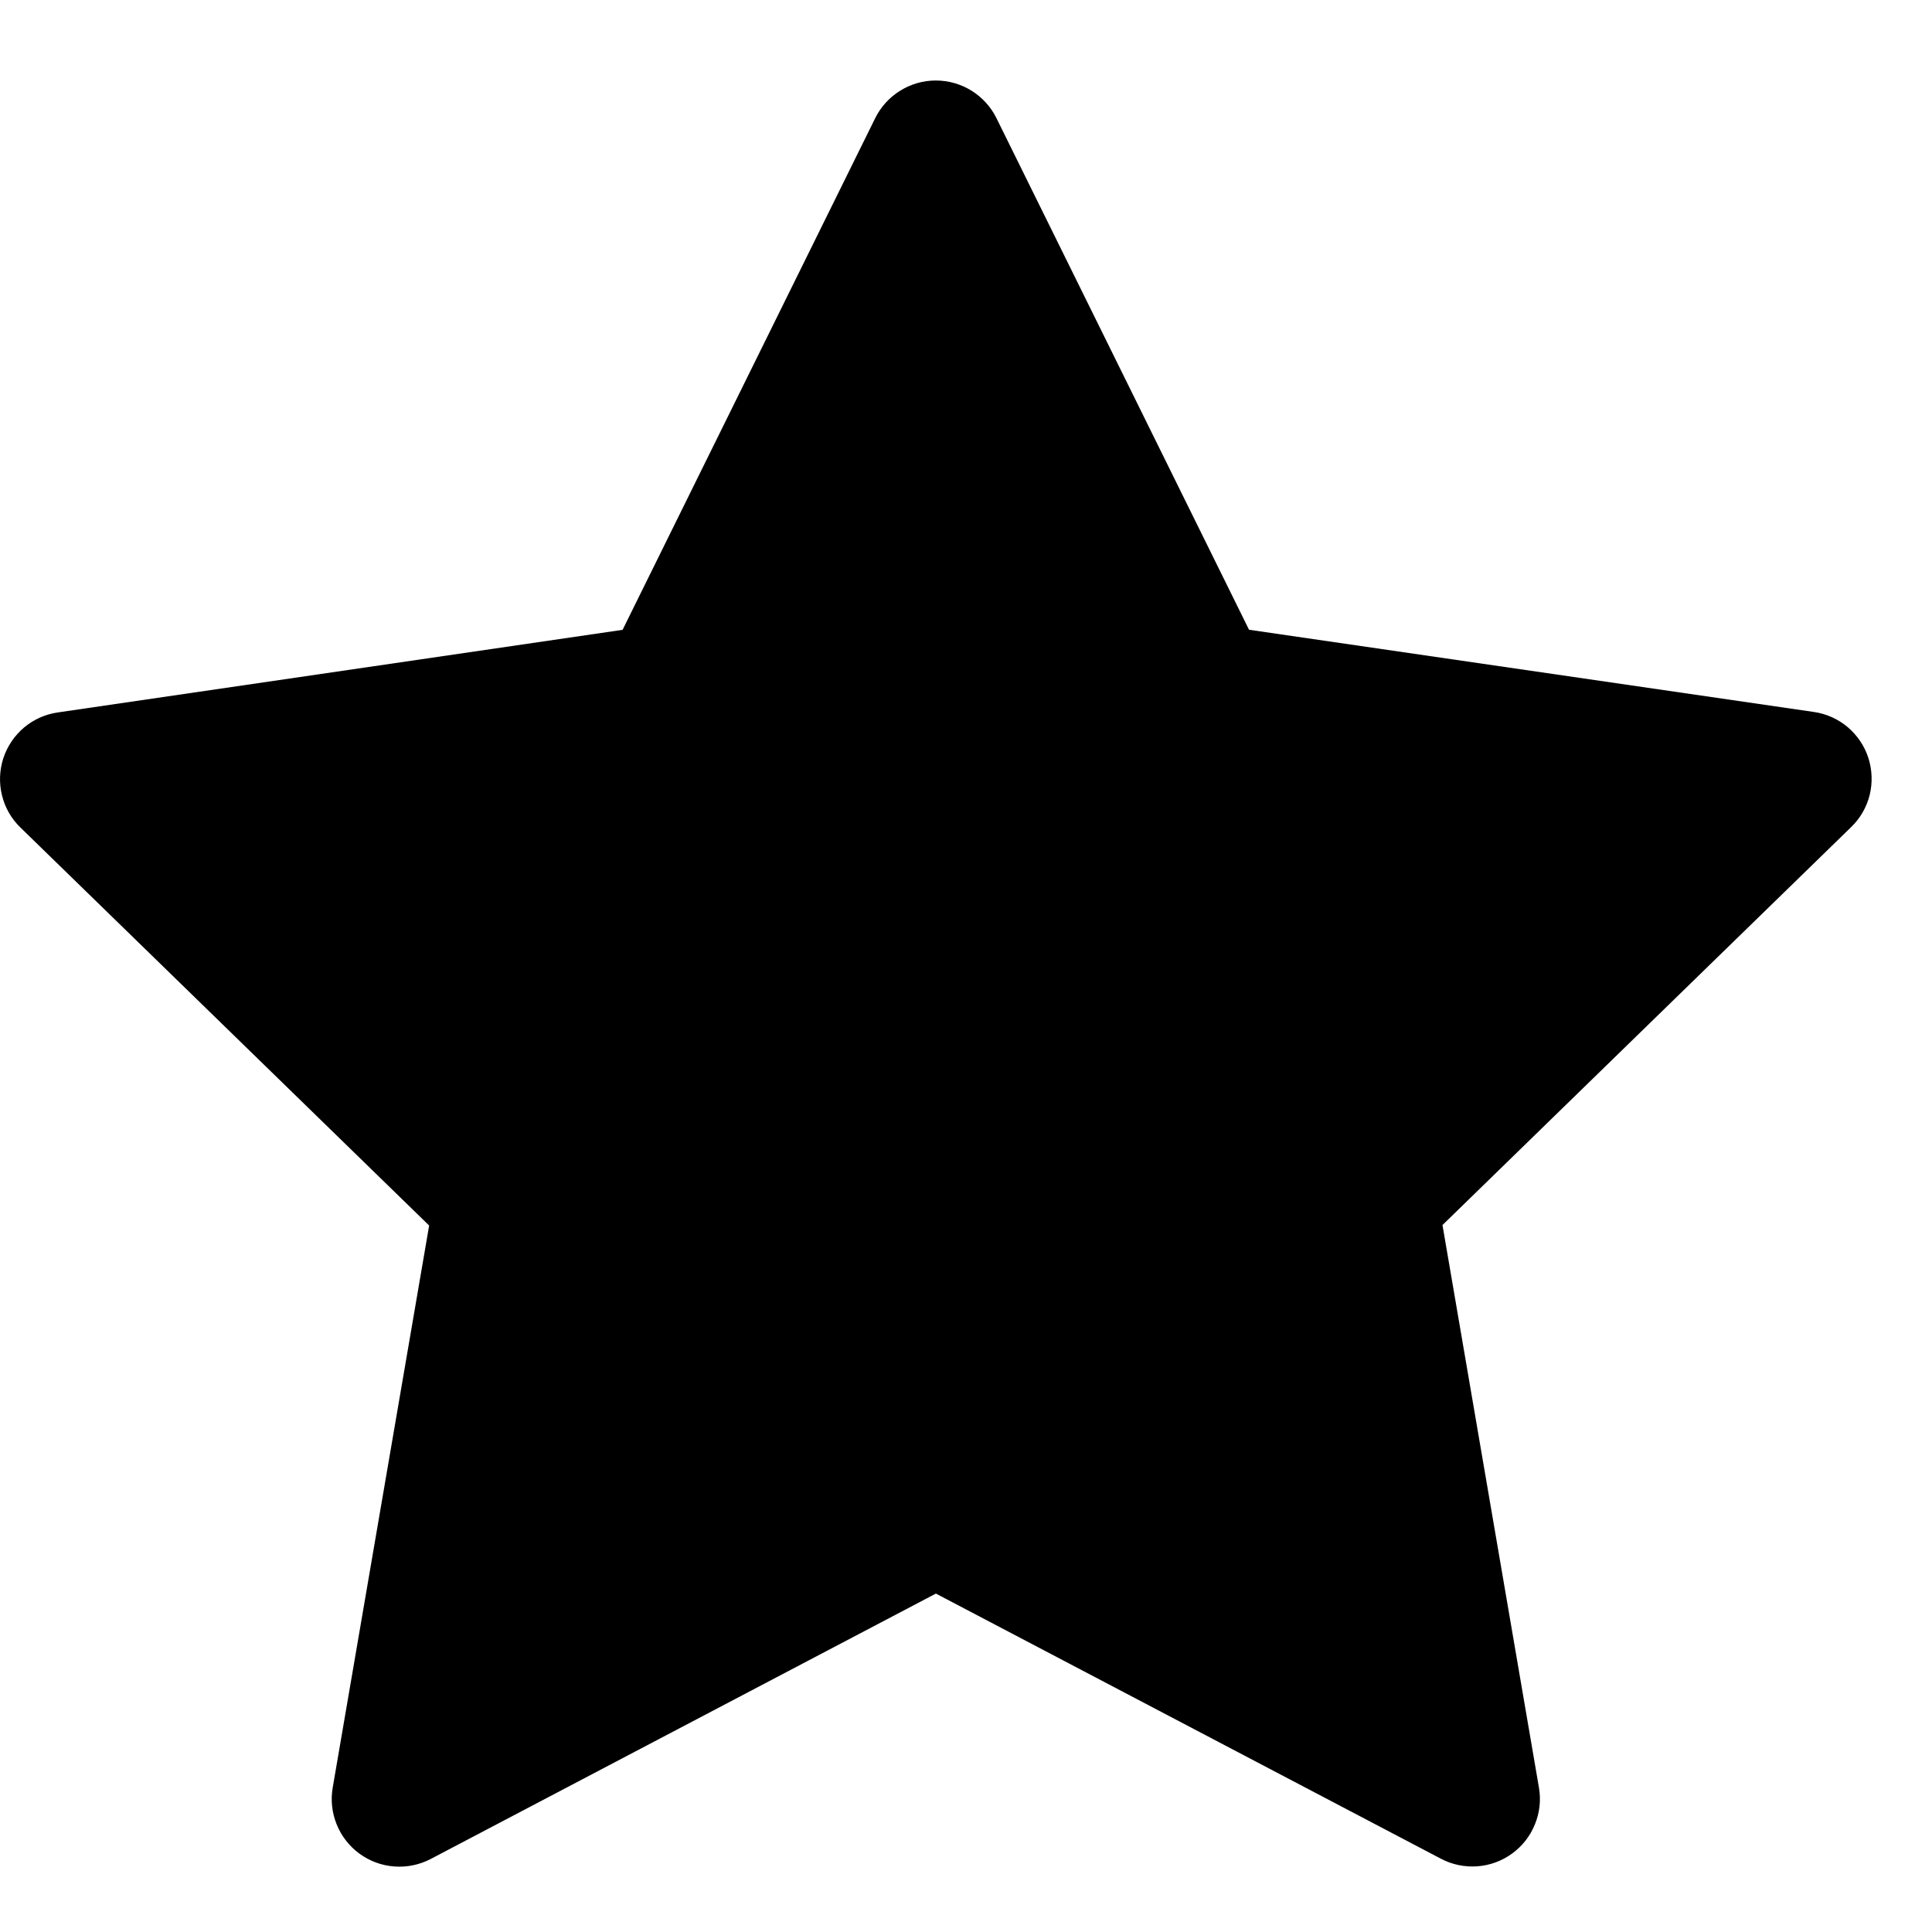
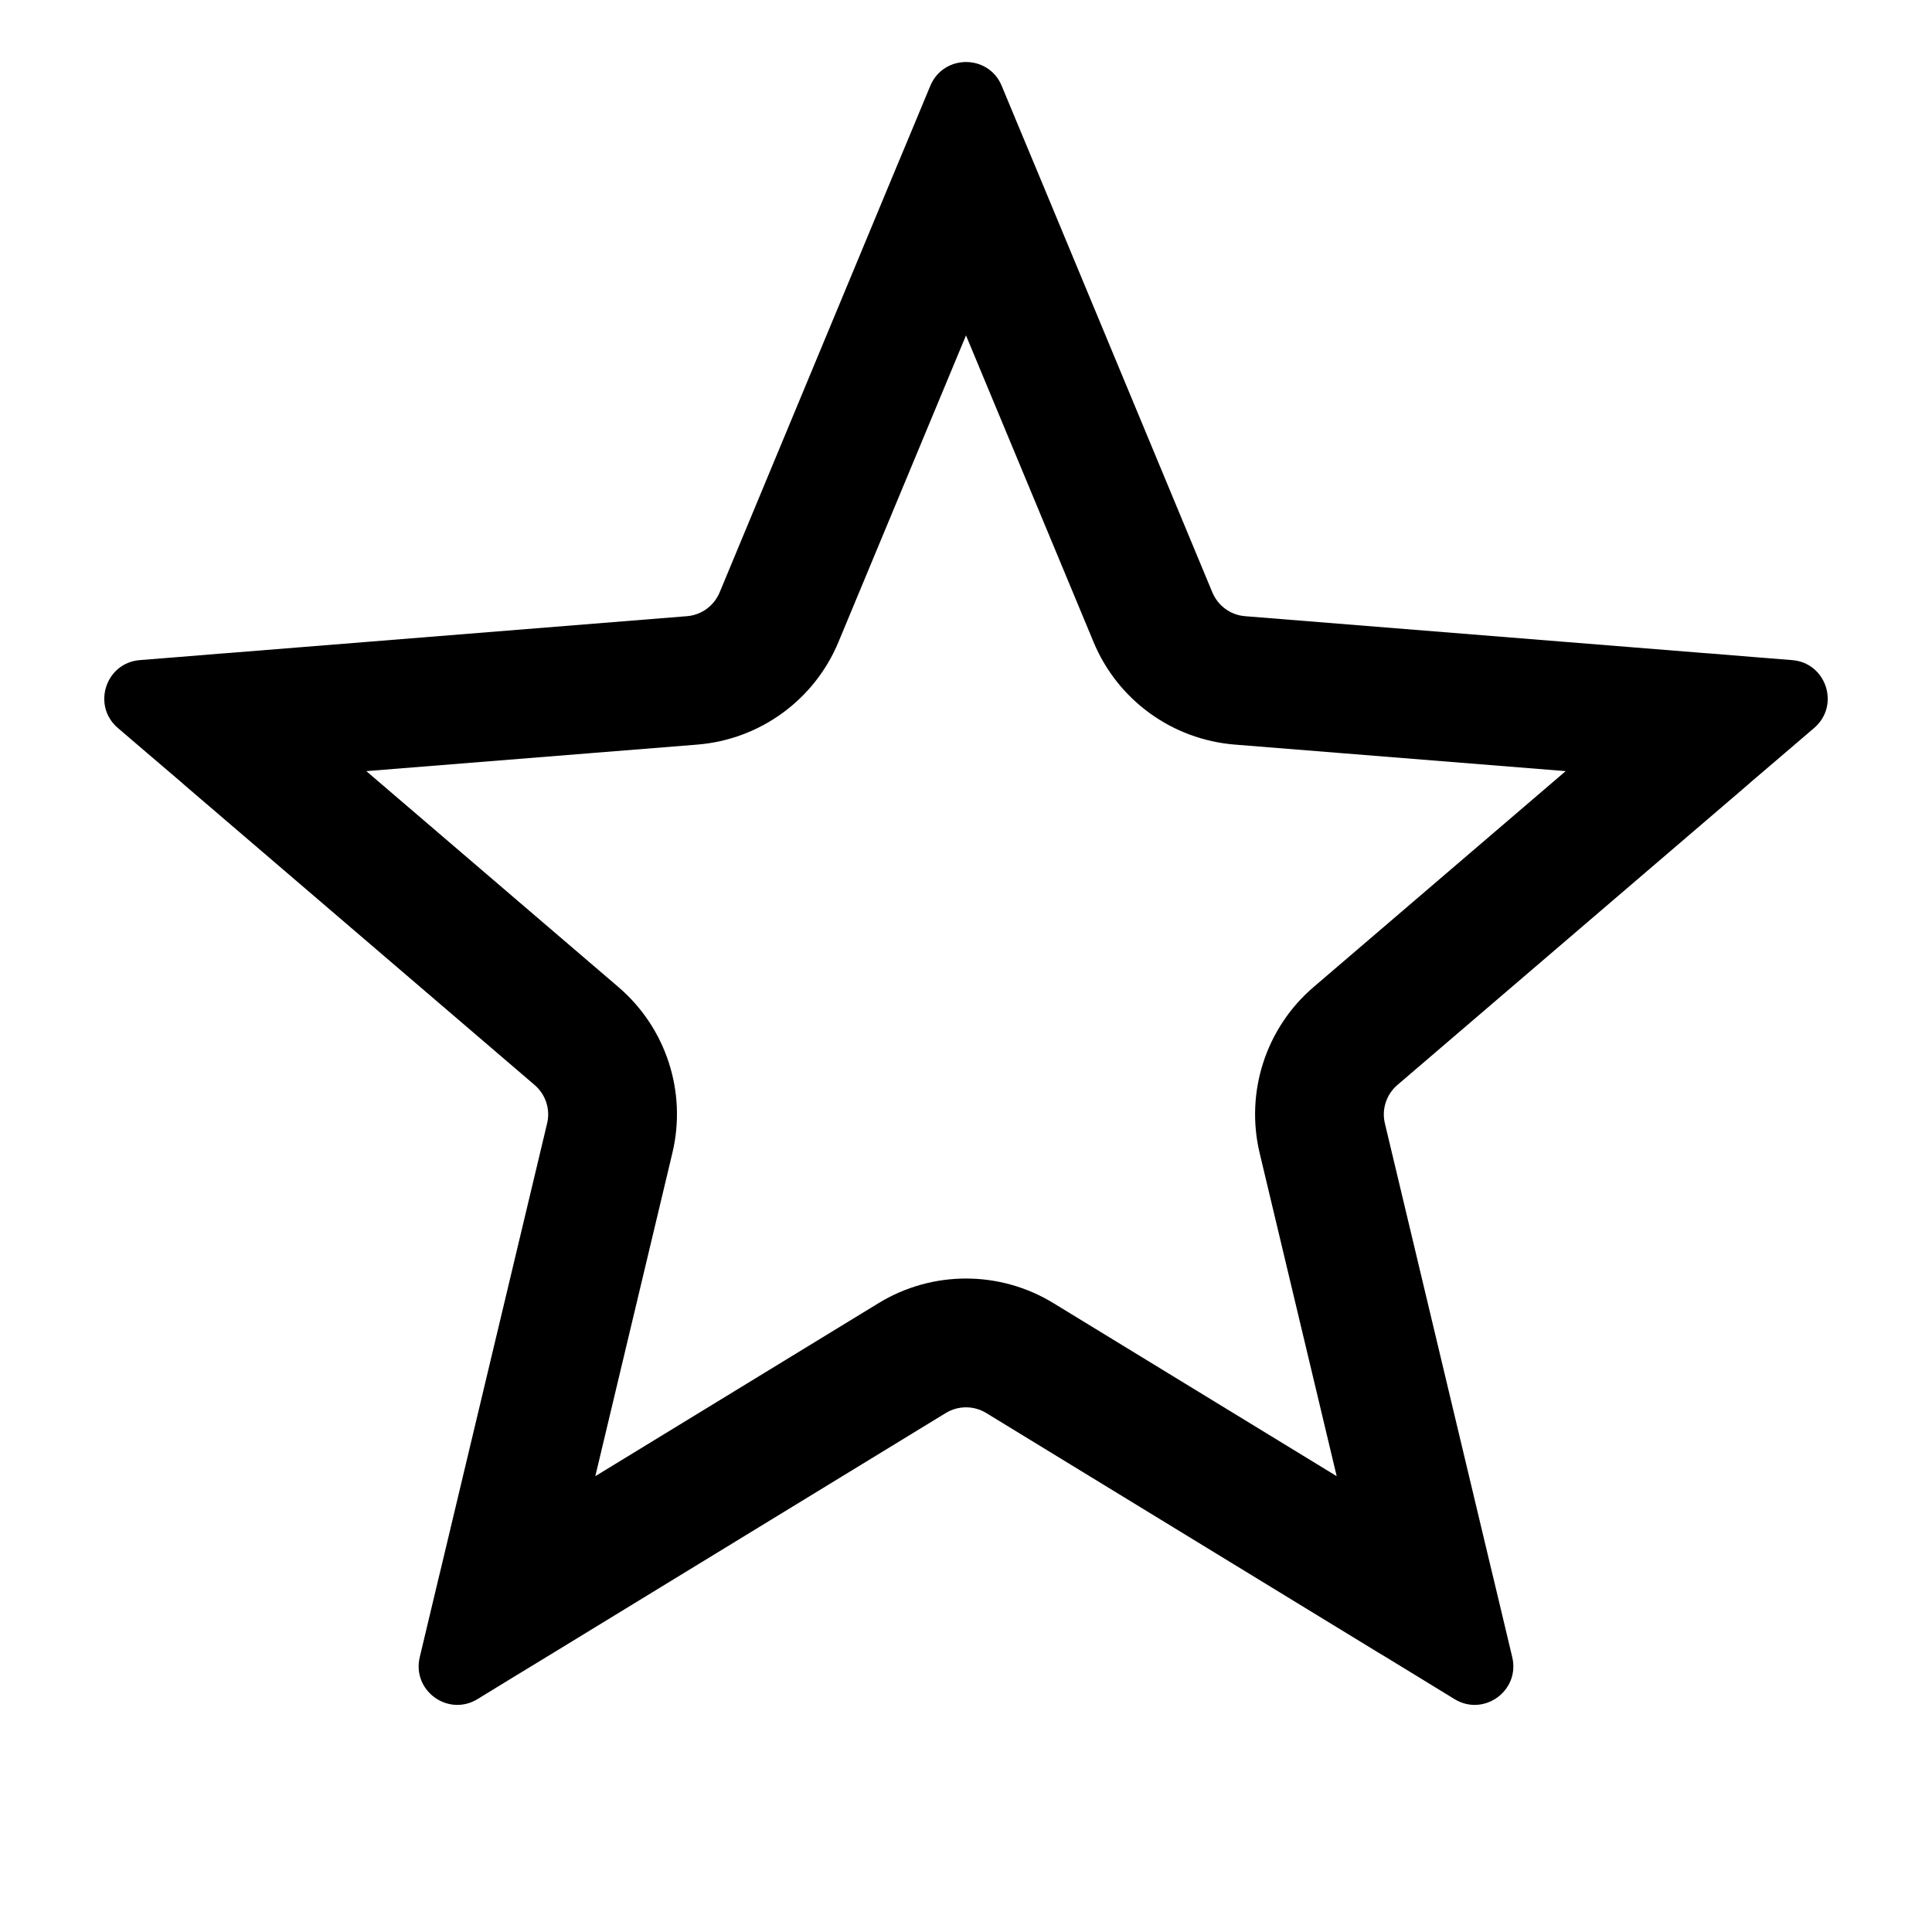
- <svg xmlns="http://www.w3.org/2000/svg" width="24" height="24" viewBox="0 0 24 24" fill="none">
-   <path d="M12.378 1.467L15.516 7.823L22.531 8.844C22.686 8.866 22.832 8.931 22.952 9.032C23.071 9.133 23.161 9.265 23.209 9.414C23.257 9.563 23.263 9.723 23.226 9.875C23.188 10.027 23.109 10.165 22.996 10.274L17.919 15.218L19.117 22.205C19.144 22.359 19.127 22.518 19.067 22.663C19.009 22.808 18.91 22.934 18.783 23.026C18.657 23.118 18.507 23.173 18.351 23.184C18.195 23.195 18.038 23.163 17.9 23.09L11.626 19.796L5.35 23.093C5.212 23.165 5.055 23.198 4.899 23.186C4.743 23.175 4.593 23.12 4.467 23.028C4.34 22.936 4.242 22.81 4.183 22.665C4.124 22.52 4.106 22.361 4.133 22.207L5.331 15.224L0.254 10.28C0.141 10.171 0.062 10.033 0.025 9.881C-0.013 9.729 -0.007 9.569 0.041 9.42C0.09 9.271 0.179 9.139 0.298 9.038C0.418 8.937 0.564 8.872 0.719 8.85L7.734 7.824L10.872 1.468C10.941 1.328 11.049 1.209 11.182 1.127C11.315 1.044 11.468 1 11.625 1C11.781 1 11.935 1.044 12.068 1.126C12.201 1.209 12.309 1.327 12.378 1.467Z" fill="black" />
+ <svg xmlns="http://www.w3.org/2000/svg" width="15" height="15" viewBox="0 0 15 15" fill="none">
+   <path d="M6.979 1.252L6.958 1.302L5.587 4.6C5.543 4.704 5.446 4.775 5.334 4.784L1.773 5.07L1.718 5.074L1.387 5.101L1.086 5.125C0.82 5.146 0.712 5.478 0.915 5.652L1.144 5.848L1.397 6.064L1.438 6.1L4.151 8.424C4.236 8.497 4.274 8.612 4.248 8.721L3.419 12.196L3.406 12.249L3.329 12.572L3.259 12.866C3.197 13.126 3.479 13.331 3.707 13.192L3.965 13.034L4.249 12.861L4.295 12.833L7.344 10.97C7.44 10.912 7.56 10.912 7.656 10.97L10.705 12.833L10.752 12.861L11.035 13.034L11.293 13.192C11.521 13.331 11.803 13.126 11.741 12.866L11.671 12.572L11.594 12.249L11.581 12.196L10.752 8.721C10.726 8.612 10.764 8.497 10.849 8.424L13.562 6.1L13.603 6.064L13.856 5.848L14.085 5.652C14.288 5.478 14.18 5.146 13.914 5.125L13.613 5.101L13.282 5.074L13.227 5.07L9.666 4.784C9.554 4.775 9.457 4.704 9.413 4.6L8.042 1.302L8.021 1.252L7.893 0.945L7.777 0.666C7.675 0.42 7.326 0.42 7.223 0.666L7.107 0.945L6.979 1.252ZM7.5 2.604L6.51 4.984C6.323 5.435 5.899 5.742 5.414 5.781L2.844 5.987L4.802 7.664C5.172 7.981 5.334 8.479 5.22 8.953L4.622 11.461L6.822 10.117C7.238 9.863 7.762 9.863 8.178 10.117L10.378 11.461L9.78 8.953C9.667 8.479 9.828 7.981 10.198 7.664L12.156 5.987L9.587 5.781C9.101 5.742 8.677 5.435 8.49 4.984L7.5 2.604Z" fill="currentColor" fill-rule="evenodd" clip-rule="evenodd" />
</svg>
